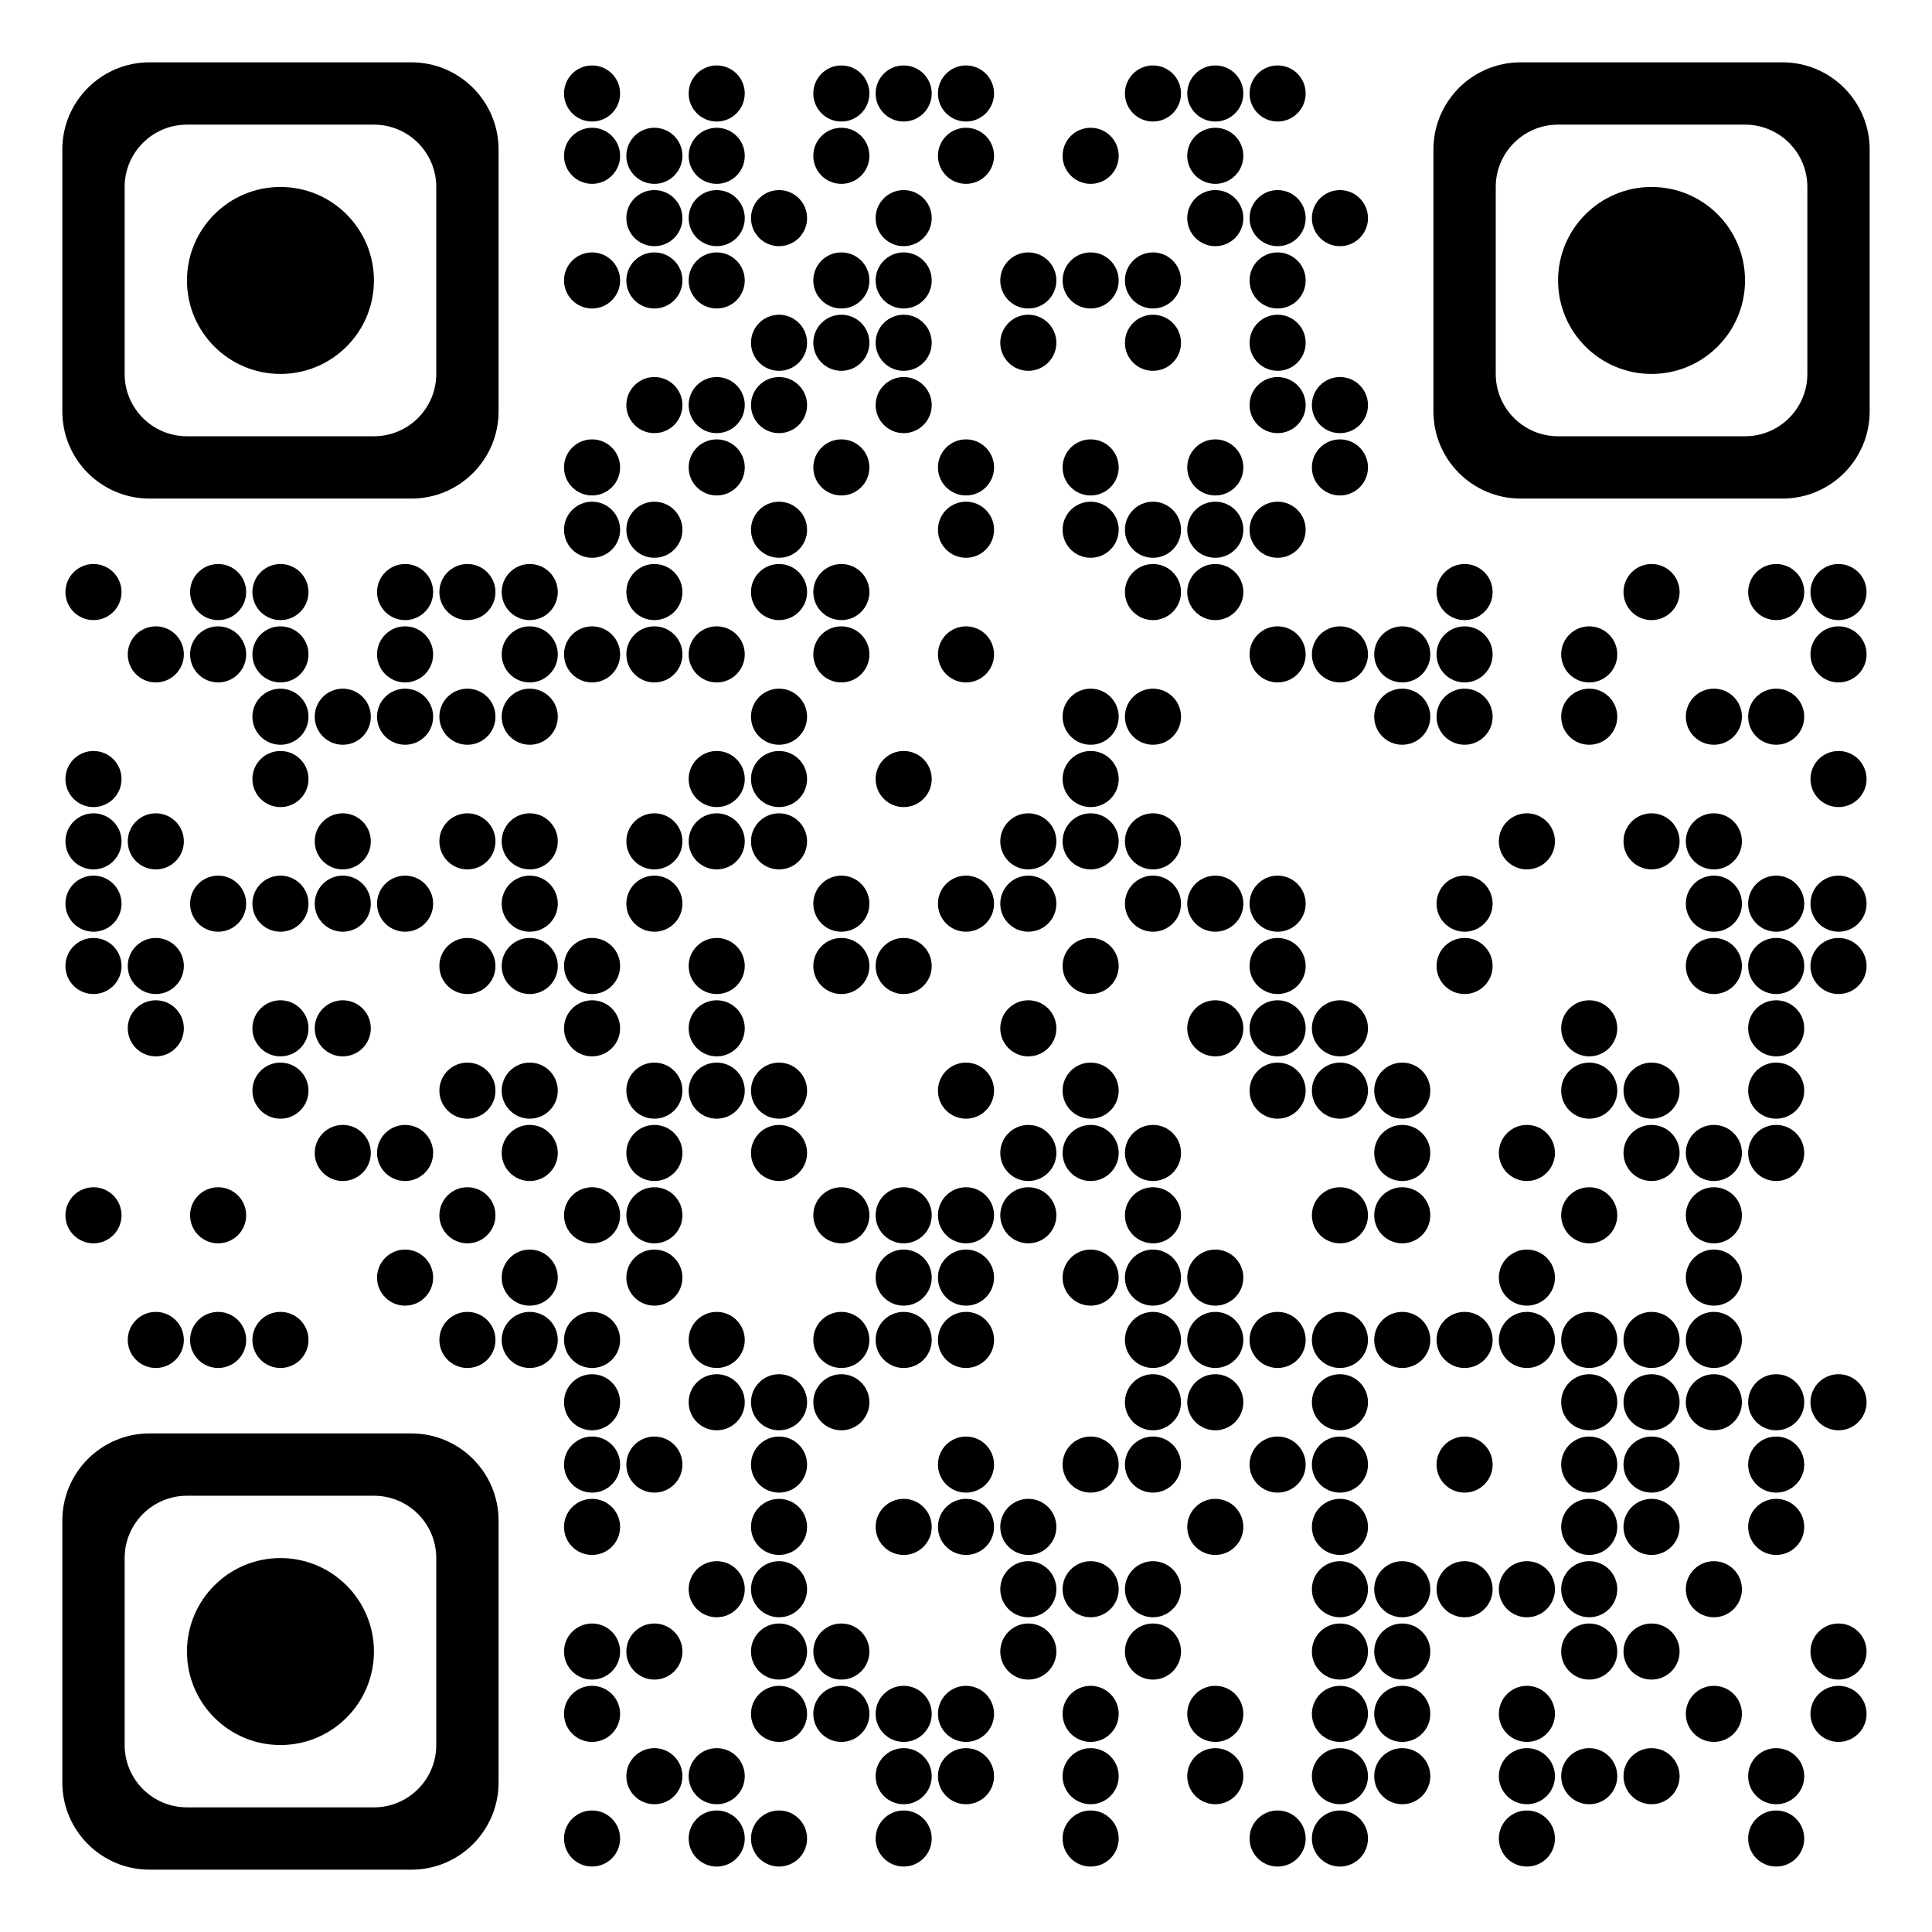
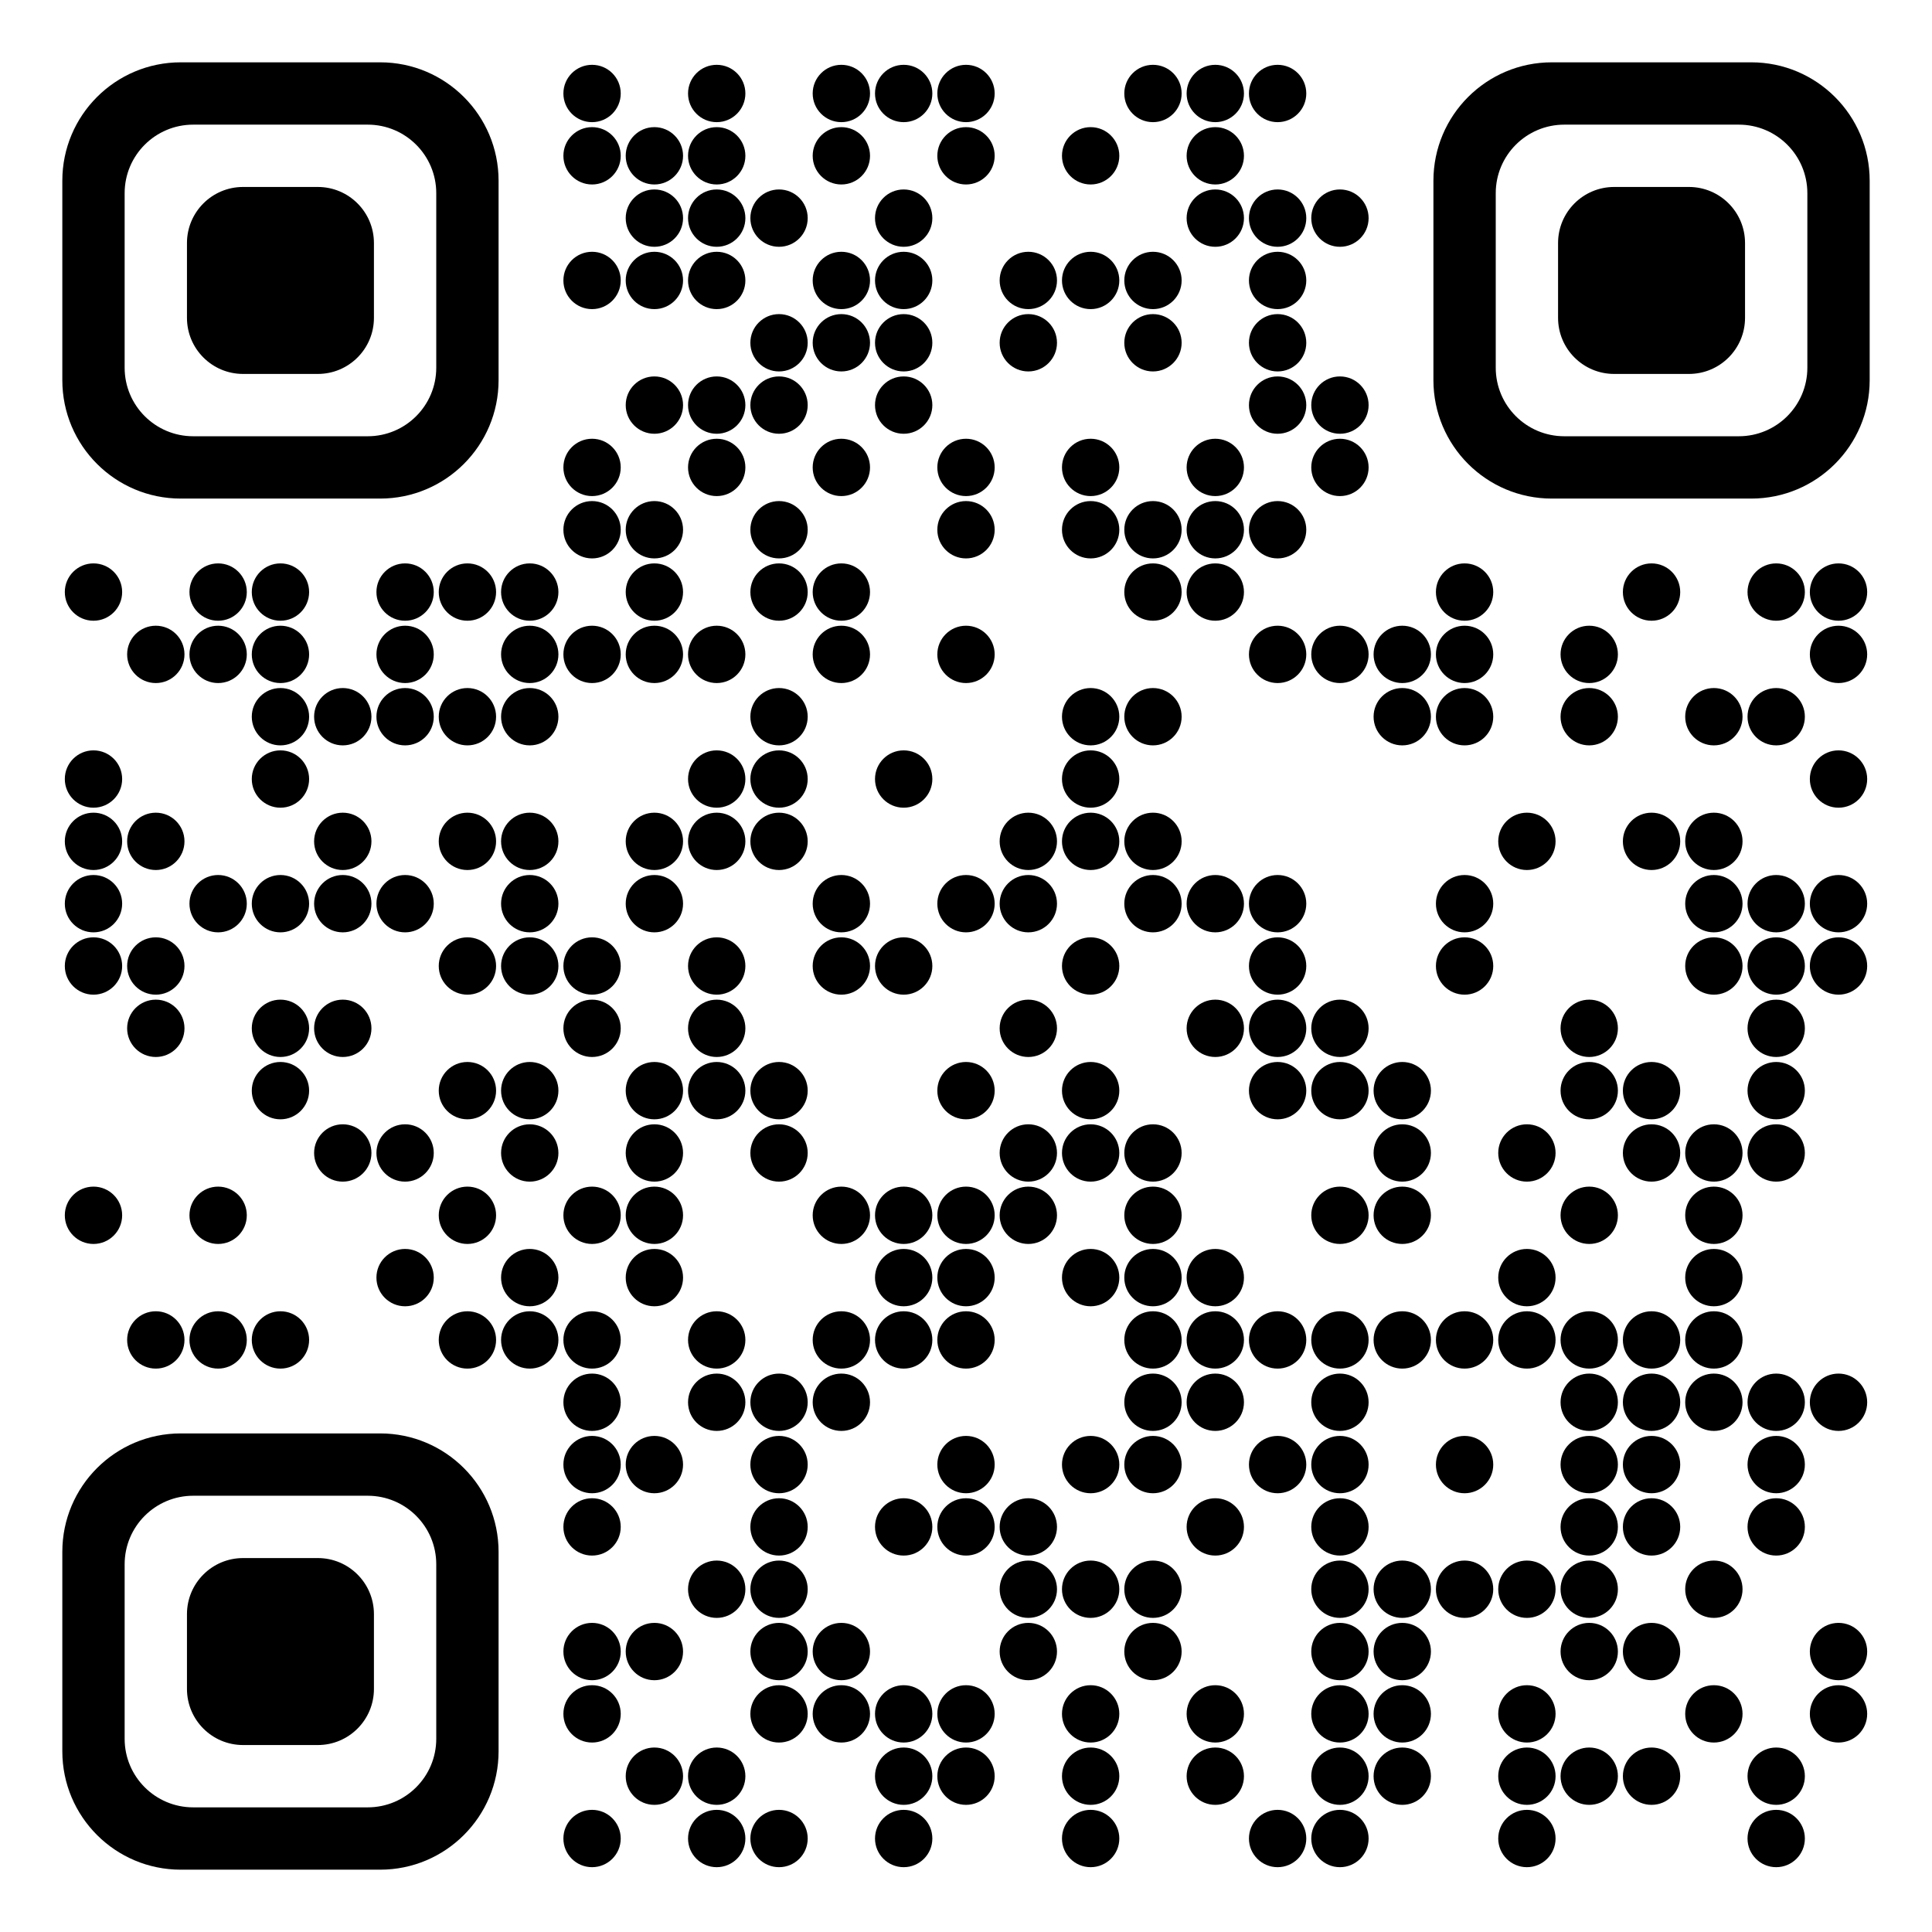
<svg xmlns="http://www.w3.org/2000/svg" viewBox="0 0 31 31">
  <g>
-     <circle cx="9.5" cy="1.5" r=".45" />
-     <circle cx="11.5" cy="1.5" r=".45" />
-     <circle cx="13.5" cy="1.5" r=".45" />
-     <circle cx="14.5" cy="1.5" r=".45" />
-     <circle cx="15.5" cy="1.5" r=".45" />
-     <circle cx="18.5" cy="1.5" r=".45" />
-     <circle cx="19.5" cy="1.5" r=".45" />
-     <circle cx="20.5" cy="1.5" r=".45" />
-     <circle cx="9.5" cy="2.5" r=".45" />
-     <circle cx="10.5" cy="2.5" r=".45" />
-     <circle cx="11.5" cy="2.5" r=".45" />
-     <circle cx="13.5" cy="2.5" r=".45" />
-     <circle cx="15.5" cy="2.5" r=".45" />
-     <circle cx="17.5" cy="2.5" r=".45" />
-     <circle cx="19.5" cy="2.5" r=".45" />
-     <circle cx="10.5" cy="3.5" r=".45" />
-     <circle cx="11.5" cy="3.5" r=".45" />
-     <circle cx="12.5" cy="3.5" r=".45" />
-     <circle cx="14.5" cy="3.5" r=".45" />
-     <circle cx="19.5" cy="3.5" r=".45" />
-     <circle cx="20.5" cy="3.5" r=".45" />
-     <circle cx="21.5" cy="3.5" r=".45" />
-     <circle cx="9.5" cy="4.5" r=".45" />
-     <circle cx="10.5" cy="4.5" r=".45" />
-     <circle cx="11.5" cy="4.5" r=".45" />
-     <circle cx="13.5" cy="4.5" r=".45" />
-     <circle cx="14.5" cy="4.5" r=".45" />
-     <circle cx="16.5" cy="4.5" r=".45" />
-     <circle cx="17.5" cy="4.5" r=".45" />
-     <circle cx="18.5" cy="4.5" r=".45" />
-     <circle cx="20.5" cy="4.5" r=".45" />
-     <circle cx="12.5" cy="5.5" r=".45" />
-     <circle cx="13.5" cy="5.5" r=".45" />
-     <circle cx="14.5" cy="5.5" r=".45" />
-     <circle cx="16.5" cy="5.5" r=".45" />
-     <circle cx="18.5" cy="5.5" r=".45" />
-     <circle cx="20.5" cy="5.5" r=".45" />
-     <circle cx="10.5" cy="6.5" r=".45" />
-     <circle cx="11.5" cy="6.5" r=".45" />
-     <circle cx="12.5" cy="6.5" r=".45" />
-     <circle cx="14.5" cy="6.5" r=".45" />
-     <circle cx="20.5" cy="6.5" r=".45" />
-     <circle cx="21.5" cy="6.5" r=".45" />
-     <circle cx="9.5" cy="7.5" r=".45" />
-     <circle cx="11.5" cy="7.5" r=".45" />
-     <circle cx="13.5" cy="7.5" r=".45" />
-     <circle cx="15.5" cy="7.5" r=".45" />
-     <circle cx="17.5" cy="7.5" r=".45" />
-     <circle cx="19.5" cy="7.5" r=".45" />
-     <circle cx="21.5" cy="7.5" r=".45" />
-     <circle cx="9.5" cy="8.5" r=".45" />
-     <circle cx="10.5" cy="8.5" r=".45" />
-     <circle cx="12.5" cy="8.5" r=".45" />
-     <circle cx="15.5" cy="8.5" r=".45" />
-     <circle cx="17.5" cy="8.5" r=".45" />
-     <circle cx="18.5" cy="8.5" r=".45" />
-     <circle cx="19.5" cy="8.5" r=".45" />
-     <circle cx="20.5" cy="8.5" r=".45" />
-     <circle cx="1.5" cy="9.5" r=".45" />
-     <circle cx="3.5" cy="9.5" r=".45" />
-     <circle cx="4.5" cy="9.5" r=".45" />
-     <circle cx="6.5" cy="9.5" r=".45" />
-     <circle cx="7.5" cy="9.5" r=".45" />
-     <circle cx="8.5" cy="9.5" r=".45" />
-     <circle cx="10.5" cy="9.5" r=".45" />
-     <circle cx="12.5" cy="9.5" r=".45" />
-     <circle cx="13.5" cy="9.5" r=".45" />
-     <circle cx="18.5" cy="9.5" r=".45" />
-     <circle cx="19.5" cy="9.5" r=".45" />
-     <circle cx="23.5" cy="9.5" r=".45" />
-     <circle cx="26.5" cy="9.5" r=".45" />
-     <circle cx="28.5" cy="9.5" r=".45" />
-     <circle cx="29.5" cy="9.5" r=".45" />
-     <circle cx="2.5" cy="10.5" r=".45" />
-     <circle cx="3.5" cy="10.5" r=".45" />
-     <circle cx="4.5" cy="10.5" r=".45" />
-     <circle cx="6.5" cy="10.5" r=".45" />
-     <circle cx="8.5" cy="10.5" r=".45" />
-     <circle cx="9.5" cy="10.5" r=".45" />
-     <circle cx="10.5" cy="10.5" r=".45" />
-     <circle cx="11.5" cy="10.5" r=".45" />
-     <circle cx="13.5" cy="10.5" r=".45" />
-     <circle cx="15.5" cy="10.5" r=".45" />
-     <circle cx="20.5" cy="10.5" r=".45" />
-     <circle cx="21.5" cy="10.5" r=".45" />
-     <circle cx="22.5" cy="10.5" r=".45" />
-     <circle cx="23.5" cy="10.5" r=".45" />
-     <circle cx="25.5" cy="10.5" r=".45" />
-     <circle cx="29.5" cy="10.5" r=".45" />
-     <circle cx="4.5" cy="11.5" r=".45" />
-     <circle cx="5.5" cy="11.5" r=".45" />
-     <circle cx="6.5" cy="11.5" r=".45" />
-     <circle cx="7.5" cy="11.5" r=".45" />
-     <circle cx="8.5" cy="11.5" r=".45" />
-     <circle cx="12.5" cy="11.5" r=".45" />
-     <circle cx="17.5" cy="11.5" r=".45" />
-     <circle cx="18.5" cy="11.5" r=".45" />
-     <circle cx="22.5" cy="11.5" r=".45" />
-     <circle cx="23.5" cy="11.5" r=".45" />
-     <circle cx="25.5" cy="11.5" r=".45" />
-     <circle cx="27.5" cy="11.5" r=".45" />
-     <circle cx="28.5" cy="11.5" r=".45" />
-     <circle cx="1.5" cy="12.5" r=".45" />
-     <circle cx="4.5" cy="12.5" r=".45" />
-     <circle cx="11.5" cy="12.5" r=".45" />
-     <circle cx="12.5" cy="12.5" r=".45" />
-     <circle cx="14.5" cy="12.5" r=".45" />
-     <circle cx="17.5" cy="12.5" r=".45" />
-     <circle cx="29.5" cy="12.5" r=".45" />
-     <circle cx="1.5" cy="13.5" r=".45" />
-     <circle cx="2.5" cy="13.5" r=".45" />
-     <circle cx="5.5" cy="13.5" r=".45" />
-     <circle cx="7.5" cy="13.5" r=".45" />
-     <circle cx="8.5" cy="13.5" r=".45" />
-     <circle cx="10.5" cy="13.5" r=".45" />
-     <circle cx="11.5" cy="13.5" r=".45" />
-     <circle cx="12.5" cy="13.5" r=".45" />
-     <circle cx="16.5" cy="13.5" r=".45" />
-     <circle cx="17.5" cy="13.5" r=".45" />
-     <circle cx="18.5" cy="13.5" r=".45" />
-     <circle cx="24.5" cy="13.5" r=".45" />
-     <circle cx="26.5" cy="13.5" r=".45" />
-     <circle cx="27.5" cy="13.5" r=".45" />
-     <circle cx="1.5" cy="14.5" r=".45" />
-     <circle cx="3.5" cy="14.5" r=".45" />
-     <circle cx="4.5" cy="14.5" r=".45" />
-     <circle cx="5.5" cy="14.5" r=".45" />
-     <circle cx="6.5" cy="14.5" r=".45" />
-     <circle cx="8.5" cy="14.5" r=".45" />
-     <circle cx="10.5" cy="14.5" r=".45" />
-     <circle cx="13.5" cy="14.5" r=".45" />
-     <circle cx="15.5" cy="14.5" r=".45" />
-     <circle cx="16.5" cy="14.5" r=".45" />
-     <circle cx="18.5" cy="14.5" r=".45" />
-     <circle cx="19.5" cy="14.5" r=".45" />
-     <circle cx="20.5" cy="14.5" r=".45" />
-     <circle cx="23.5" cy="14.5" r=".45" />
-     <circle cx="27.5" cy="14.5" r=".45" />
-     <circle cx="28.5" cy="14.5" r=".45" />
-     <circle cx="29.5" cy="14.5" r=".45" />
-     <circle cx="1.5" cy="15.5" r=".45" />
-     <circle cx="2.5" cy="15.5" r=".45" />
-     <circle cx="7.5" cy="15.5" r=".45" />
-     <circle cx="8.5" cy="15.5" r=".45" />
-     <circle cx="9.5" cy="15.5" r=".45" />
-     <circle cx="11.5" cy="15.5" r=".45" />
-     <circle cx="13.5" cy="15.5" r=".45" />
-     <circle cx="14.5" cy="15.5" r=".45" />
-     <circle cx="17.5" cy="15.5" r=".45" />
-     <circle cx="20.5" cy="15.5" r=".45" />
-     <circle cx="23.5" cy="15.5" r=".45" />
-     <circle cx="27.5" cy="15.5" r=".45" />
-     <circle cx="28.5" cy="15.5" r=".45" />
-     <circle cx="29.5" cy="15.5" r=".45" />
-     <circle cx="2.5" cy="16.5" r=".45" />
-     <circle cx="4.5" cy="16.5" r=".45" />
-     <circle cx="5.5" cy="16.5" r=".45" />
-     <circle cx="9.5" cy="16.5" r=".45" />
-     <circle cx="11.5" cy="16.5" r=".45" />
-     <circle cx="16.5" cy="16.5" r=".45" />
-     <circle cx="19.5" cy="16.5" r=".45" />
-     <circle cx="20.5" cy="16.5" r=".45" />
-     <circle cx="21.5" cy="16.5" r=".45" />
-     <circle cx="25.5" cy="16.5" r=".45" />
-     <circle cx="28.5" cy="16.5" r=".45" />
-     <circle cx="4.5" cy="17.5" r=".45" />
-     <circle cx="7.5" cy="17.5" r=".45" />
-     <circle cx="8.5" cy="17.5" r=".45" />
-     <circle cx="10.5" cy="17.5" r=".45" />
-     <circle cx="11.5" cy="17.5" r=".45" />
-     <circle cx="12.5" cy="17.5" r=".45" />
-     <circle cx="15.5" cy="17.5" r=".45" />
-     <circle cx="17.5" cy="17.5" r=".45" />
-     <circle cx="20.5" cy="17.5" r=".45" />
-     <circle cx="21.5" cy="17.5" r=".45" />
-     <circle cx="22.5" cy="17.5" r=".45" />
-     <circle cx="25.5" cy="17.5" r=".45" />
-     <circle cx="26.5" cy="17.5" r=".45" />
-     <circle cx="28.5" cy="17.5" r=".45" />
-     <circle cx="5.5" cy="18.5" r=".45" />
-     <circle cx="6.5" cy="18.5" r=".45" />
-     <circle cx="8.5" cy="18.5" r=".45" />
-     <circle cx="10.5" cy="18.5" r=".45" />
-     <circle cx="12.5" cy="18.5" r=".45" />
-     <circle cx="16.5" cy="18.5" r=".45" />
-     <circle cx="17.5" cy="18.5" r=".45" />
-     <circle cx="18.5" cy="18.5" r=".45" />
-     <circle cx="22.5" cy="18.5" r=".45" />
-     <circle cx="24.5" cy="18.5" r=".45" />
-     <circle cx="26.5" cy="18.5" r=".45" />
-     <circle cx="27.5" cy="18.5" r=".45" />
-     <circle cx="28.5" cy="18.5" r=".45" />
-     <circle cx="1.5" cy="19.5" r=".45" />
-     <circle cx="3.5" cy="19.5" r=".45" />
-     <circle cx="7.5" cy="19.5" r=".45" />
-     <circle cx="9.5" cy="19.5" r=".45" />
-     <circle cx="10.5" cy="19.5" r=".45" />
-     <circle cx="13.5" cy="19.5" r=".45" />
-     <circle cx="14.5" cy="19.5" r=".45" />
-     <circle cx="15.5" cy="19.5" r=".45" />
-     <circle cx="16.5" cy="19.5" r=".45" />
-     <circle cx="18.5" cy="19.5" r=".45" />
-     <circle cx="21.5" cy="19.5" r=".45" />
-     <circle cx="22.5" cy="19.5" r=".45" />
-     <circle cx="25.5" cy="19.5" r=".45" />
-     <circle cx="27.5" cy="19.5" r=".45" />
-     <circle cx="6.5" cy="20.5" r=".45" />
-     <circle cx="8.5" cy="20.5" r=".45" />
-     <circle cx="10.5" cy="20.5" r=".45" />
-     <circle cx="14.5" cy="20.5" r=".45" />
-     <circle cx="15.5" cy="20.5" r=".45" />
-     <circle cx="17.5" cy="20.5" r=".45" />
-     <circle cx="18.5" cy="20.5" r=".45" />
-     <circle cx="19.5" cy="20.5" r=".45" />
-     <circle cx="24.5" cy="20.5" r=".45" />
-     <circle cx="27.5" cy="20.5" r=".45" />
-     <circle cx="2.5" cy="21.5" r=".45" />
-     <circle cx="3.5" cy="21.5" r=".45" />
-     <circle cx="4.5" cy="21.5" r=".45" />
-     <circle cx="7.5" cy="21.5" r=".45" />
-     <circle cx="8.5" cy="21.5" r=".45" />
-     <circle cx="9.5" cy="21.5" r=".45" />
-     <circle cx="11.5" cy="21.5" r=".45" />
-     <circle cx="13.5" cy="21.5" r=".45" />
-     <circle cx="14.5" cy="21.5" r=".45" />
-     <circle cx="15.5" cy="21.5" r=".45" />
-     <circle cx="18.5" cy="21.5" r=".45" />
-     <circle cx="19.5" cy="21.5" r=".45" />
-     <circle cx="20.5" cy="21.5" r=".45" />
-     <circle cx="21.5" cy="21.5" r=".45" />
-     <circle cx="22.5" cy="21.5" r=".45" />
-     <circle cx="23.5" cy="21.5" r=".45" />
-     <circle cx="24.5" cy="21.5" r=".45" />
-     <circle cx="25.5" cy="21.5" r=".45" />
-     <circle cx="26.5" cy="21.5" r=".45" />
-     <circle cx="27.5" cy="21.5" r=".45" />
-     <circle cx="9.5" cy="22.5" r=".45" />
-     <circle cx="11.5" cy="22.5" r=".45" />
-     <circle cx="12.5" cy="22.5" r=".45" />
-     <circle cx="13.5" cy="22.5" r=".45" />
-     <circle cx="18.5" cy="22.5" r=".45" />
-     <circle cx="19.5" cy="22.5" r=".45" />
-     <circle cx="21.5" cy="22.5" r=".45" />
-     <circle cx="25.5" cy="22.5" r=".45" />
-     <circle cx="26.5" cy="22.5" r=".45" />
-     <circle cx="27.5" cy="22.5" r=".45" />
-     <circle cx="28.5" cy="22.5" r=".45" />
-     <circle cx="29.5" cy="22.5" r=".45" />
-     <circle cx="9.5" cy="23.5" r=".45" />
-     <circle cx="10.5" cy="23.5" r=".45" />
-     <circle cx="12.5" cy="23.5" r=".45" />
-     <circle cx="15.5" cy="23.5" r=".45" />
-     <circle cx="17.5" cy="23.5" r=".45" />
-     <circle cx="18.5" cy="23.5" r=".45" />
-     <circle cx="20.5" cy="23.5" r=".45" />
-     <circle cx="21.5" cy="23.5" r=".45" />
-     <circle cx="23.5" cy="23.5" r=".45" />
-     <circle cx="25.5" cy="23.5" r=".45" />
-     <circle cx="26.5" cy="23.5" r=".45" />
-     <circle cx="28.5" cy="23.5" r=".45" />
-     <circle cx="9.5" cy="24.5" r=".45" />
-     <circle cx="12.5" cy="24.5" r=".45" />
-     <circle cx="14.5" cy="24.5" r=".45" />
-     <circle cx="15.5" cy="24.5" r=".45" />
-     <circle cx="16.5" cy="24.5" r=".45" />
-     <circle cx="19.5" cy="24.5" r=".45" />
-     <circle cx="21.5" cy="24.5" r=".45" />
-     <circle cx="25.5" cy="24.5" r=".45" />
-     <circle cx="26.5" cy="24.5" r=".45" />
-     <circle cx="28.5" cy="24.5" r=".45" />
-     <circle cx="11.5" cy="25.5" r=".45" />
-     <circle cx="12.5" cy="25.5" r=".45" />
-     <circle cx="16.5" cy="25.5" r=".45" />
-     <circle cx="17.5" cy="25.5" r=".45" />
-     <circle cx="18.5" cy="25.5" r=".45" />
-     <circle cx="21.5" cy="25.5" r=".45" />
-     <circle cx="22.5" cy="25.5" r=".45" />
-     <circle cx="23.5" cy="25.5" r=".45" />
-     <circle cx="24.5" cy="25.5" r=".45" />
-     <circle cx="25.5" cy="25.5" r=".45" />
-     <circle cx="27.5" cy="25.5" r=".45" />
-     <circle cx="9.5" cy="26.5" r=".45" />
-     <circle cx="10.5" cy="26.5" r=".45" />
-     <circle cx="12.5" cy="26.5" r=".45" />
-     <circle cx="13.5" cy="26.5" r=".45" />
-     <circle cx="16.5" cy="26.5" r=".45" />
-     <circle cx="18.5" cy="26.5" r=".45" />
-     <circle cx="21.5" cy="26.5" r=".45" />
-     <circle cx="22.5" cy="26.5" r=".45" />
-     <circle cx="25.5" cy="26.5" r=".45" />
-     <circle cx="26.5" cy="26.5" r=".45" />
-     <circle cx="29.5" cy="26.5" r=".45" />
-     <circle cx="9.5" cy="27.5" r=".45" />
-     <circle cx="12.5" cy="27.5" r=".45" />
-     <circle cx="13.5" cy="27.5" r=".45" />
-     <circle cx="14.5" cy="27.5" r=".45" />
-     <circle cx="15.5" cy="27.5" r=".45" />
-     <circle cx="17.5" cy="27.5" r=".45" />
-     <circle cx="19.5" cy="27.5" r=".45" />
-     <circle cx="21.5" cy="27.5" r=".45" />
-     <circle cx="22.5" cy="27.5" r=".45" />
-     <circle cx="24.5" cy="27.5" r=".45" />
-     <circle cx="27.5" cy="27.5" r=".45" />
-     <circle cx="29.5" cy="27.5" r=".45" />
-     <circle cx="10.5" cy="28.5" r=".45" />
-     <circle cx="11.5" cy="28.5" r=".45" />
-     <circle cx="14.5" cy="28.5" r=".45" />
-     <circle cx="15.5" cy="28.5" r=".45" />
-     <circle cx="17.5" cy="28.5" r=".45" />
-     <circle cx="19.5" cy="28.5" r=".45" />
-     <circle cx="21.5" cy="28.5" r=".45" />
-     <circle cx="22.5" cy="28.5" r=".45" />
-     <circle cx="24.5" cy="28.5" r=".45" />
-     <circle cx="25.5" cy="28.5" r=".45" />
-     <circle cx="26.5" cy="28.5" r=".45" />
-     <circle cx="28.5" cy="28.5" r=".45" />
-     <circle cx="9.5" cy="29.5" r=".45" />
-     <circle cx="11.5" cy="29.5" r=".45" />
-     <circle cx="12.5" cy="29.5" r=".45" />
-     <circle cx="14.5" cy="29.5" r=".45" />
-     <circle cx="17.5" cy="29.5" r=".45" />
-     <circle cx="20.5" cy="29.5" r=".45" />
-     <circle cx="21.5" cy="29.5" r=".45" />
-     <circle cx="24.5" cy="29.5" r=".45" />
-     <circle cx="28.5" cy="29.5" r=".45" />
-     <path fill-rule="evenodd" d="M2.4 1h4.2a1.4 1.4 0 0 1 1.4 1.4v4.2a1.4 1.4 0 0 1 -1.4 1.4h-4.2a1.4 1.4 0 0 1 -1.4 -1.4v-4.2a1.4 1.4 0 0 1 1.4 -1.4zM3 2h3a1 1 0 0 1 1 1v3a1 1 0 0 1 -1 1h-3a1 1 0 0 1 -1 -1v-3a1 1 0 0 1 1 -1z" />
-     <circle cx="4.5" cy="4.5" r="1.5" />
-     <path fill-rule="evenodd" d="M24.4 1h4.2a1.4 1.4 0 0 1 1.4 1.4v4.2a1.4 1.4 0 0 1 -1.4 1.4h-4.2a1.4 1.4 0 0 1 -1.4 -1.4v-4.2a1.4 1.4 0 0 1 1.4 -1.4zM25 2h3a1 1 0 0 1 1 1v3a1 1 0 0 1 -1 1h-3a1 1 0 0 1 -1 -1v-3a1 1 0 0 1 1 -1z" />
-     <circle cx="26.5" cy="4.5" r="1.5" />
-     <path fill-rule="evenodd" d="M2.4 23h4.2a1.4 1.4 0 0 1 1.4 1.4v4.2a1.4 1.4 0 0 1 -1.4 1.4h-4.2a1.4 1.4 0 0 1 -1.4 -1.4v-4.2a1.4 1.4 0 0 1 1.4 -1.4zM3 24h3a1 1 0 0 1 1 1v3a1 1 0 0 1 -1 1h-3a1 1 0 0 1 -1 -1v-3a1 1 0 0 1 1 -1z" />
-     <circle cx="4.5" cy="26.5" r="1.5" />
+     <circle cx="9.5" cy="1.5" r=".46" />
+     <circle cx="11.5" cy="1.5" r=".46" />
+     <circle cx="13.5" cy="1.5" r=".46" />
+     <circle cx="14.5" cy="1.5" r=".46" />
+     <circle cx="15.5" cy="1.5" r=".46" />
+     <circle cx="18.5" cy="1.5" r=".46" />
+     <circle cx="19.5" cy="1.5" r=".46" />
+     <circle cx="20.5" cy="1.5" r=".46" />
+     <circle cx="9.5" cy="2.5" r=".46" />
+     <circle cx="10.5" cy="2.5" r=".46" />
+     <circle cx="11.5" cy="2.5" r=".46" />
+     <circle cx="13.5" cy="2.5" r=".46" />
+     <circle cx="15.5" cy="2.5" r=".46" />
+     <circle cx="17.5" cy="2.5" r=".46" />
+     <circle cx="19.5" cy="2.5" r=".46" />
+     <circle cx="10.5" cy="3.5" r=".46" />
+     <circle cx="11.5" cy="3.5" r=".46" />
+     <circle cx="12.5" cy="3.5" r=".46" />
+     <circle cx="14.5" cy="3.5" r=".46" />
+     <circle cx="19.5" cy="3.5" r=".46" />
+     <circle cx="20.5" cy="3.5" r=".46" />
+     <circle cx="21.5" cy="3.5" r=".46" />
+     <circle cx="9.5" cy="4.5" r=".46" />
+     <circle cx="10.5" cy="4.5" r=".46" />
+     <circle cx="11.5" cy="4.5" r=".46" />
+     <circle cx="13.5" cy="4.5" r=".46" />
+     <circle cx="14.5" cy="4.5" r=".46" />
+     <circle cx="16.5" cy="4.5" r=".46" />
+     <circle cx="17.5" cy="4.5" r=".46" />
+     <circle cx="18.5" cy="4.5" r=".46" />
+     <circle cx="20.5" cy="4.5" r=".46" />
+     <circle cx="12.5" cy="5.5" r=".46" />
+     <circle cx="13.5" cy="5.5" r=".46" />
+     <circle cx="14.5" cy="5.5" r=".46" />
+     <circle cx="16.5" cy="5.5" r=".46" />
+     <circle cx="18.5" cy="5.5" r=".46" />
+     <circle cx="20.5" cy="5.5" r=".46" />
+     <circle cx="10.5" cy="6.5" r=".46" />
+     <circle cx="11.5" cy="6.5" r=".46" />
+     <circle cx="12.5" cy="6.5" r=".46" />
+     <circle cx="14.5" cy="6.5" r=".46" />
+     <circle cx="20.5" cy="6.5" r=".46" />
+     <circle cx="21.5" cy="6.5" r=".46" />
+     <circle cx="9.5" cy="7.5" r=".46" />
+     <circle cx="11.5" cy="7.5" r=".46" />
+     <circle cx="13.5" cy="7.5" r=".46" />
+     <circle cx="15.5" cy="7.5" r=".46" />
+     <circle cx="17.5" cy="7.5" r=".46" />
+     <circle cx="19.5" cy="7.5" r=".46" />
+     <circle cx="21.5" cy="7.5" r=".46" />
+     <circle cx="9.5" cy="8.5" r=".46" />
+     <circle cx="10.5" cy="8.5" r=".46" />
+     <circle cx="12.5" cy="8.5" r=".46" />
+     <circle cx="15.5" cy="8.5" r=".46" />
+     <circle cx="17.5" cy="8.5" r=".46" />
+     <circle cx="18.5" cy="8.5" r=".46" />
+     <circle cx="19.5" cy="8.5" r=".46" />
+     <circle cx="20.5" cy="8.5" r=".46" />
+     <circle cx="1.5" cy="9.5" r=".46" />
+     <circle cx="3.5" cy="9.5" r=".46" />
+     <circle cx="4.5" cy="9.5" r=".46" />
+     <circle cx="6.5" cy="9.5" r=".46" />
+     <circle cx="7.5" cy="9.5" r=".46" />
+     <circle cx="8.5" cy="9.5" r=".46" />
+     <circle cx="10.5" cy="9.5" r=".46" />
+     <circle cx="12.5" cy="9.5" r=".46" />
+     <circle cx="13.5" cy="9.5" r=".46" />
+     <circle cx="18.5" cy="9.5" r=".46" />
+     <circle cx="19.5" cy="9.5" r=".46" />
+     <circle cx="23.5" cy="9.5" r=".46" />
+     <circle cx="26.5" cy="9.5" r=".46" />
+     <circle cx="28.5" cy="9.5" r=".46" />
+     <circle cx="29.5" cy="9.5" r=".46" />
+     <circle cx="2.5" cy="10.5" r=".46" />
+     <circle cx="3.5" cy="10.5" r=".46" />
+     <circle cx="4.5" cy="10.5" r=".46" />
+     <circle cx="6.5" cy="10.5" r=".46" />
+     <circle cx="8.5" cy="10.5" r=".46" />
+     <circle cx="9.5" cy="10.5" r=".46" />
+     <circle cx="10.5" cy="10.5" r=".46" />
+     <circle cx="11.5" cy="10.5" r=".46" />
+     <circle cx="13.5" cy="10.5" r=".46" />
+     <circle cx="15.5" cy="10.5" r=".46" />
+     <circle cx="20.5" cy="10.5" r=".46" />
+     <circle cx="21.5" cy="10.5" r=".46" />
+     <circle cx="22.5" cy="10.5" r=".46" />
+     <circle cx="23.5" cy="10.5" r=".46" />
+     <circle cx="25.5" cy="10.5" r=".46" />
+     <circle cx="29.5" cy="10.5" r=".46" />
+     <circle cx="4.5" cy="11.5" r=".46" />
+     <circle cx="5.5" cy="11.5" r=".46" />
+     <circle cx="6.5" cy="11.5" r=".46" />
+     <circle cx="7.5" cy="11.5" r=".46" />
+     <circle cx="8.5" cy="11.5" r=".46" />
+     <circle cx="12.5" cy="11.5" r=".46" />
+     <circle cx="17.5" cy="11.5" r=".46" />
+     <circle cx="18.5" cy="11.5" r=".46" />
+     <circle cx="22.5" cy="11.5" r=".46" />
+     <circle cx="23.5" cy="11.5" r=".46" />
+     <circle cx="25.5" cy="11.5" r=".46" />
+     <circle cx="27.5" cy="11.5" r=".46" />
+     <circle cx="28.5" cy="11.5" r=".46" />
+     <circle cx="1.5" cy="12.5" r=".46" />
+     <circle cx="4.5" cy="12.5" r=".46" />
+     <circle cx="11.5" cy="12.5" r=".46" />
+     <circle cx="12.5" cy="12.5" r=".46" />
+     <circle cx="14.5" cy="12.5" r=".46" />
+     <circle cx="17.5" cy="12.5" r=".46" />
+     <circle cx="29.5" cy="12.5" r=".46" />
+     <circle cx="1.5" cy="13.5" r=".46" />
+     <circle cx="2.5" cy="13.5" r=".46" />
+     <circle cx="5.5" cy="13.5" r=".46" />
+     <circle cx="7.5" cy="13.5" r=".46" />
+     <circle cx="8.5" cy="13.5" r=".46" />
+     <circle cx="10.5" cy="13.5" r=".46" />
+     <circle cx="11.5" cy="13.5" r=".46" />
+     <circle cx="12.5" cy="13.5" r=".46" />
+     <circle cx="16.5" cy="13.5" r=".46" />
+     <circle cx="17.5" cy="13.5" r=".46" />
+     <circle cx="18.5" cy="13.5" r=".46" />
+     <circle cx="24.5" cy="13.5" r=".46" />
+     <circle cx="26.5" cy="13.5" r=".46" />
+     <circle cx="27.5" cy="13.5" r=".46" />
+     <circle cx="1.5" cy="14.5" r=".46" />
+     <circle cx="3.5" cy="14.5" r=".46" />
+     <circle cx="4.5" cy="14.5" r=".46" />
+     <circle cx="5.5" cy="14.5" r=".46" />
+     <circle cx="6.5" cy="14.5" r=".46" />
+     <circle cx="8.5" cy="14.5" r=".46" />
+     <circle cx="10.5" cy="14.5" r=".46" />
+     <circle cx="13.5" cy="14.5" r=".46" />
+     <circle cx="15.5" cy="14.5" r=".46" />
+     <circle cx="16.5" cy="14.5" r=".46" />
+     <circle cx="18.5" cy="14.5" r=".46" />
+     <circle cx="19.5" cy="14.5" r=".46" />
+     <circle cx="20.5" cy="14.5" r=".46" />
+     <circle cx="23.5" cy="14.5" r=".46" />
+     <circle cx="27.5" cy="14.5" r=".46" />
+     <circle cx="28.5" cy="14.5" r=".46" />
+     <circle cx="29.5" cy="14.5" r=".46" />
+     <circle cx="1.5" cy="15.5" r=".46" />
+     <circle cx="2.5" cy="15.5" r=".46" />
+     <circle cx="7.5" cy="15.5" r=".46" />
+     <circle cx="8.5" cy="15.5" r=".46" />
+     <circle cx="9.5" cy="15.5" r=".46" />
+     <circle cx="11.5" cy="15.5" r=".46" />
+     <circle cx="13.5" cy="15.5" r=".46" />
+     <circle cx="14.5" cy="15.5" r=".46" />
+     <circle cx="17.5" cy="15.5" r=".46" />
+     <circle cx="20.5" cy="15.5" r=".46" />
+     <circle cx="23.5" cy="15.5" r=".46" />
+     <circle cx="27.5" cy="15.5" r=".46" />
+     <circle cx="28.5" cy="15.5" r=".46" />
+     <circle cx="29.5" cy="15.5" r=".46" />
+     <circle cx="2.5" cy="16.5" r=".46" />
+     <circle cx="4.5" cy="16.5" r=".46" />
+     <circle cx="5.5" cy="16.5" r=".46" />
+     <circle cx="9.5" cy="16.5" r=".46" />
+     <circle cx="11.5" cy="16.5" r=".46" />
+     <circle cx="16.5" cy="16.5" r=".46" />
+     <circle cx="19.5" cy="16.5" r=".46" />
+     <circle cx="20.5" cy="16.5" r=".46" />
+     <circle cx="21.5" cy="16.5" r=".46" />
+     <circle cx="25.5" cy="16.5" r=".46" />
+     <circle cx="28.5" cy="16.5" r=".46" />
+     <circle cx="4.5" cy="17.5" r=".46" />
+     <circle cx="7.5" cy="17.5" r=".46" />
+     <circle cx="8.5" cy="17.5" r=".46" />
+     <circle cx="10.5" cy="17.5" r=".46" />
+     <circle cx="11.5" cy="17.5" r=".46" />
+     <circle cx="12.5" cy="17.5" r=".46" />
+     <circle cx="15.5" cy="17.5" r=".46" />
+     <circle cx="17.5" cy="17.5" r=".46" />
+     <circle cx="20.5" cy="17.5" r=".46" />
+     <circle cx="21.5" cy="17.5" r=".46" />
+     <circle cx="22.5" cy="17.5" r=".46" />
+     <circle cx="25.5" cy="17.5" r=".46" />
+     <circle cx="26.5" cy="17.5" r=".46" />
+     <circle cx="28.5" cy="17.5" r=".46" />
+     <circle cx="5.5" cy="18.5" r=".46" />
+     <circle cx="6.5" cy="18.5" r=".46" />
+     <circle cx="8.5" cy="18.5" r=".46" />
+     <circle cx="10.5" cy="18.5" r=".46" />
+     <circle cx="12.5" cy="18.5" r=".46" />
+     <circle cx="16.5" cy="18.5" r=".46" />
+     <circle cx="17.5" cy="18.5" r=".46" />
+     <circle cx="18.5" cy="18.5" r=".46" />
+     <circle cx="22.5" cy="18.5" r=".46" />
+     <circle cx="24.5" cy="18.5" r=".46" />
+     <circle cx="26.5" cy="18.5" r=".46" />
+     <circle cx="27.5" cy="18.5" r=".46" />
+     <circle cx="28.5" cy="18.5" r=".46" />
+     <circle cx="1.5" cy="19.5" r=".46" />
+     <circle cx="3.5" cy="19.5" r=".46" />
+     <circle cx="7.5" cy="19.5" r=".46" />
+     <circle cx="9.5" cy="19.5" r=".46" />
+     <circle cx="10.5" cy="19.5" r=".46" />
+     <circle cx="13.5" cy="19.5" r=".46" />
+     <circle cx="14.5" cy="19.5" r=".46" />
+     <circle cx="15.5" cy="19.5" r=".46" />
+     <circle cx="16.5" cy="19.5" r=".46" />
+     <circle cx="18.5" cy="19.5" r=".46" />
+     <circle cx="21.5" cy="19.5" r=".46" />
+     <circle cx="22.5" cy="19.5" r=".46" />
+     <circle cx="25.5" cy="19.5" r=".46" />
+     <circle cx="27.5" cy="19.5" r=".46" />
+     <circle cx="6.5" cy="20.5" r=".46" />
+     <circle cx="8.5" cy="20.5" r=".46" />
+     <circle cx="10.5" cy="20.5" r=".46" />
+     <circle cx="14.5" cy="20.5" r=".46" />
+     <circle cx="15.5" cy="20.5" r=".46" />
+     <circle cx="17.5" cy="20.5" r=".46" />
+     <circle cx="18.5" cy="20.5" r=".46" />
+     <circle cx="19.5" cy="20.5" r=".46" />
+     <circle cx="24.5" cy="20.5" r=".46" />
+     <circle cx="27.5" cy="20.5" r=".46" />
+     <circle cx="2.5" cy="21.5" r=".46" />
+     <circle cx="3.5" cy="21.5" r=".46" />
+     <circle cx="4.5" cy="21.5" r=".46" />
+     <circle cx="7.5" cy="21.5" r=".46" />
+     <circle cx="8.5" cy="21.5" r=".46" />
+     <circle cx="9.5" cy="21.5" r=".46" />
+     <circle cx="11.5" cy="21.5" r=".46" />
+     <circle cx="13.5" cy="21.5" r=".46" />
+     <circle cx="14.5" cy="21.5" r=".46" />
+     <circle cx="15.5" cy="21.5" r=".46" />
+     <circle cx="18.5" cy="21.5" r=".46" />
+     <circle cx="19.5" cy="21.5" r=".46" />
+     <circle cx="20.5" cy="21.5" r=".46" />
+     <circle cx="21.5" cy="21.5" r=".46" />
+     <circle cx="22.5" cy="21.5" r=".46" />
+     <circle cx="23.5" cy="21.5" r=".46" />
+     <circle cx="24.5" cy="21.5" r=".46" />
+     <circle cx="25.5" cy="21.5" r=".46" />
+     <circle cx="26.5" cy="21.5" r=".46" />
+     <circle cx="27.5" cy="21.5" r=".46" />
+     <circle cx="9.5" cy="22.5" r=".46" />
+     <circle cx="11.5" cy="22.5" r=".46" />
+     <circle cx="12.5" cy="22.5" r=".46" />
+     <circle cx="13.5" cy="22.5" r=".46" />
+     <circle cx="18.5" cy="22.5" r=".46" />
+     <circle cx="19.5" cy="22.5" r=".46" />
+     <circle cx="21.5" cy="22.5" r=".46" />
+     <circle cx="25.5" cy="22.5" r=".46" />
+     <circle cx="26.5" cy="22.5" r=".46" />
+     <circle cx="27.5" cy="22.5" r=".46" />
+     <circle cx="28.5" cy="22.5" r=".46" />
+     <circle cx="29.5" cy="22.5" r=".46" />
+     <circle cx="9.5" cy="23.5" r=".46" />
+     <circle cx="10.5" cy="23.5" r=".46" />
+     <circle cx="12.5" cy="23.5" r=".46" />
+     <circle cx="15.5" cy="23.5" r=".46" />
+     <circle cx="17.5" cy="23.5" r=".46" />
+     <circle cx="18.5" cy="23.5" r=".46" />
+     <circle cx="20.5" cy="23.5" r=".46" />
+     <circle cx="21.5" cy="23.5" r=".46" />
+     <circle cx="23.5" cy="23.5" r=".46" />
+     <circle cx="25.5" cy="23.5" r=".46" />
+     <circle cx="26.5" cy="23.5" r=".46" />
+     <circle cx="28.5" cy="23.5" r=".46" />
+     <circle cx="9.5" cy="24.5" r=".46" />
+     <circle cx="12.5" cy="24.5" r=".46" />
+     <circle cx="14.5" cy="24.5" r=".46" />
+     <circle cx="15.5" cy="24.5" r=".46" />
+     <circle cx="16.5" cy="24.5" r=".46" />
+     <circle cx="19.5" cy="24.5" r=".46" />
+     <circle cx="21.5" cy="24.5" r=".46" />
+     <circle cx="25.5" cy="24.5" r=".46" />
+     <circle cx="26.5" cy="24.5" r=".46" />
+     <circle cx="28.5" cy="24.5" r=".46" />
+     <circle cx="11.5" cy="25.5" r=".46" />
+     <circle cx="12.5" cy="25.5" r=".46" />
+     <circle cx="16.5" cy="25.5" r=".46" />
+     <circle cx="17.5" cy="25.5" r=".46" />
+     <circle cx="18.5" cy="25.5" r=".46" />
+     <circle cx="21.5" cy="25.5" r=".46" />
+     <circle cx="22.5" cy="25.5" r=".46" />
+     <circle cx="23.5" cy="25.5" r=".46" />
+     <circle cx="24.5" cy="25.5" r=".46" />
+     <circle cx="25.5" cy="25.5" r=".46" />
+     <circle cx="27.5" cy="25.5" r=".46" />
+     <circle cx="9.5" cy="26.5" r=".46" />
+     <circle cx="10.5" cy="26.5" r=".46" />
+     <circle cx="12.5" cy="26.5" r=".46" />
+     <circle cx="13.5" cy="26.5" r=".46" />
+     <circle cx="16.5" cy="26.5" r=".46" />
+     <circle cx="18.5" cy="26.5" r=".46" />
+     <circle cx="21.5" cy="26.5" r=".46" />
+     <circle cx="22.5" cy="26.5" r=".46" />
+     <circle cx="25.5" cy="26.5" r=".46" />
+     <circle cx="26.5" cy="26.5" r=".46" />
+     <circle cx="29.5" cy="26.5" r=".46" />
+     <circle cx="9.5" cy="27.5" r=".46" />
+     <circle cx="12.5" cy="27.5" r=".46" />
+     <circle cx="13.5" cy="27.5" r=".46" />
+     <circle cx="14.5" cy="27.5" r=".46" />
+     <circle cx="15.5" cy="27.5" r=".46" />
+     <circle cx="17.5" cy="27.5" r=".46" />
+     <circle cx="19.5" cy="27.5" r=".46" />
+     <circle cx="21.5" cy="27.5" r=".46" />
+     <circle cx="22.5" cy="27.5" r=".46" />
+     <circle cx="24.5" cy="27.5" r=".46" />
+     <circle cx="27.5" cy="27.5" r=".46" />
+     <circle cx="29.5" cy="27.5" r=".46" />
+     <circle cx="10.5" cy="28.5" r=".46" />
+     <circle cx="11.5" cy="28.5" r=".46" />
+     <circle cx="14.5" cy="28.5" r=".46" />
+     <circle cx="15.5" cy="28.5" r=".46" />
+     <circle cx="17.5" cy="28.5" r=".46" />
+     <circle cx="19.5" cy="28.5" r=".46" />
+     <circle cx="21.5" cy="28.5" r=".46" />
+     <circle cx="22.5" cy="28.5" r=".46" />
+     <circle cx="24.5" cy="28.5" r=".46" />
+     <circle cx="25.5" cy="28.5" r=".46" />
+     <circle cx="26.5" cy="28.5" r=".46" />
+     <circle cx="28.5" cy="28.5" r=".46" />
+     <circle cx="9.5" cy="29.5" r=".46" />
+     <circle cx="11.5" cy="29.5" r=".46" />
+     <circle cx="12.5" cy="29.5" r=".46" />
+     <circle cx="14.5" cy="29.5" r=".46" />
+     <circle cx="17.5" cy="29.5" r=".46" />
+     <circle cx="20.5" cy="29.5" r=".46" />
+     <circle cx="21.5" cy="29.5" r=".46" />
+     <circle cx="24.5" cy="29.5" r=".46" />
+     <circle cx="28.5" cy="29.5" r=".46" />
+     <path fill-rule="evenodd" d="M2.9 1h3.2a1.9 1.9 0 0 1 1.9 1.9v3.2a1.9 1.9 0 0 1 -1.9 1.9h-3.2a1.9 1.9 0 0 1 -1.9 -1.9v-3.2a1.9 1.9 0 0 1 1.9 -1.9zM3.1 2h2.8a1.1 1.1 0 0 1 1.1 1.1v2.8a1.1 1.1 0 0 1 -1.1 1.1h-2.8a1.1 1.1 0 0 1 -1.1 -1.1v-2.8a1.1 1.1 0 0 1 1.1 -1.1z" />
+     <rect x="3" y="3" width="3" height="3" rx=".9" />
+     <path fill-rule="evenodd" d="M24.9 1h3.2a1.9 1.9 0 0 1 1.9 1.9v3.2a1.9 1.9 0 0 1 -1.9 1.9h-3.2a1.9 1.9 0 0 1 -1.9 -1.9v-3.2a1.9 1.9 0 0 1 1.9 -1.9zM25.1 2h2.8a1.1 1.1 0 0 1 1.1 1.1v2.8a1.1 1.1 0 0 1 -1.1 1.1h-2.8a1.1 1.1 0 0 1 -1.1 -1.1v-2.8a1.1 1.1 0 0 1 1.1 -1.1z" />
+     <rect x="25" y="3" width="3" height="3" rx=".9" />
+     <path fill-rule="evenodd" d="M2.9 23h3.2a1.9 1.9 0 0 1 1.9 1.9v3.2a1.9 1.9 0 0 1 -1.9 1.9h-3.2a1.9 1.9 0 0 1 -1.9 -1.9v-3.2a1.9 1.9 0 0 1 1.9 -1.9zM3.1 24h2.8a1.1 1.1 0 0 1 1.1 1.1v2.8a1.1 1.1 0 0 1 -1.1 1.1h-2.8a1.1 1.1 0 0 1 -1.1 -1.1v-2.8a1.1 1.1 0 0 1 1.1 -1.1z" />
+     <rect x="3" y="25" width="3" height="3" rx=".9" />
  </g>
</svg>
